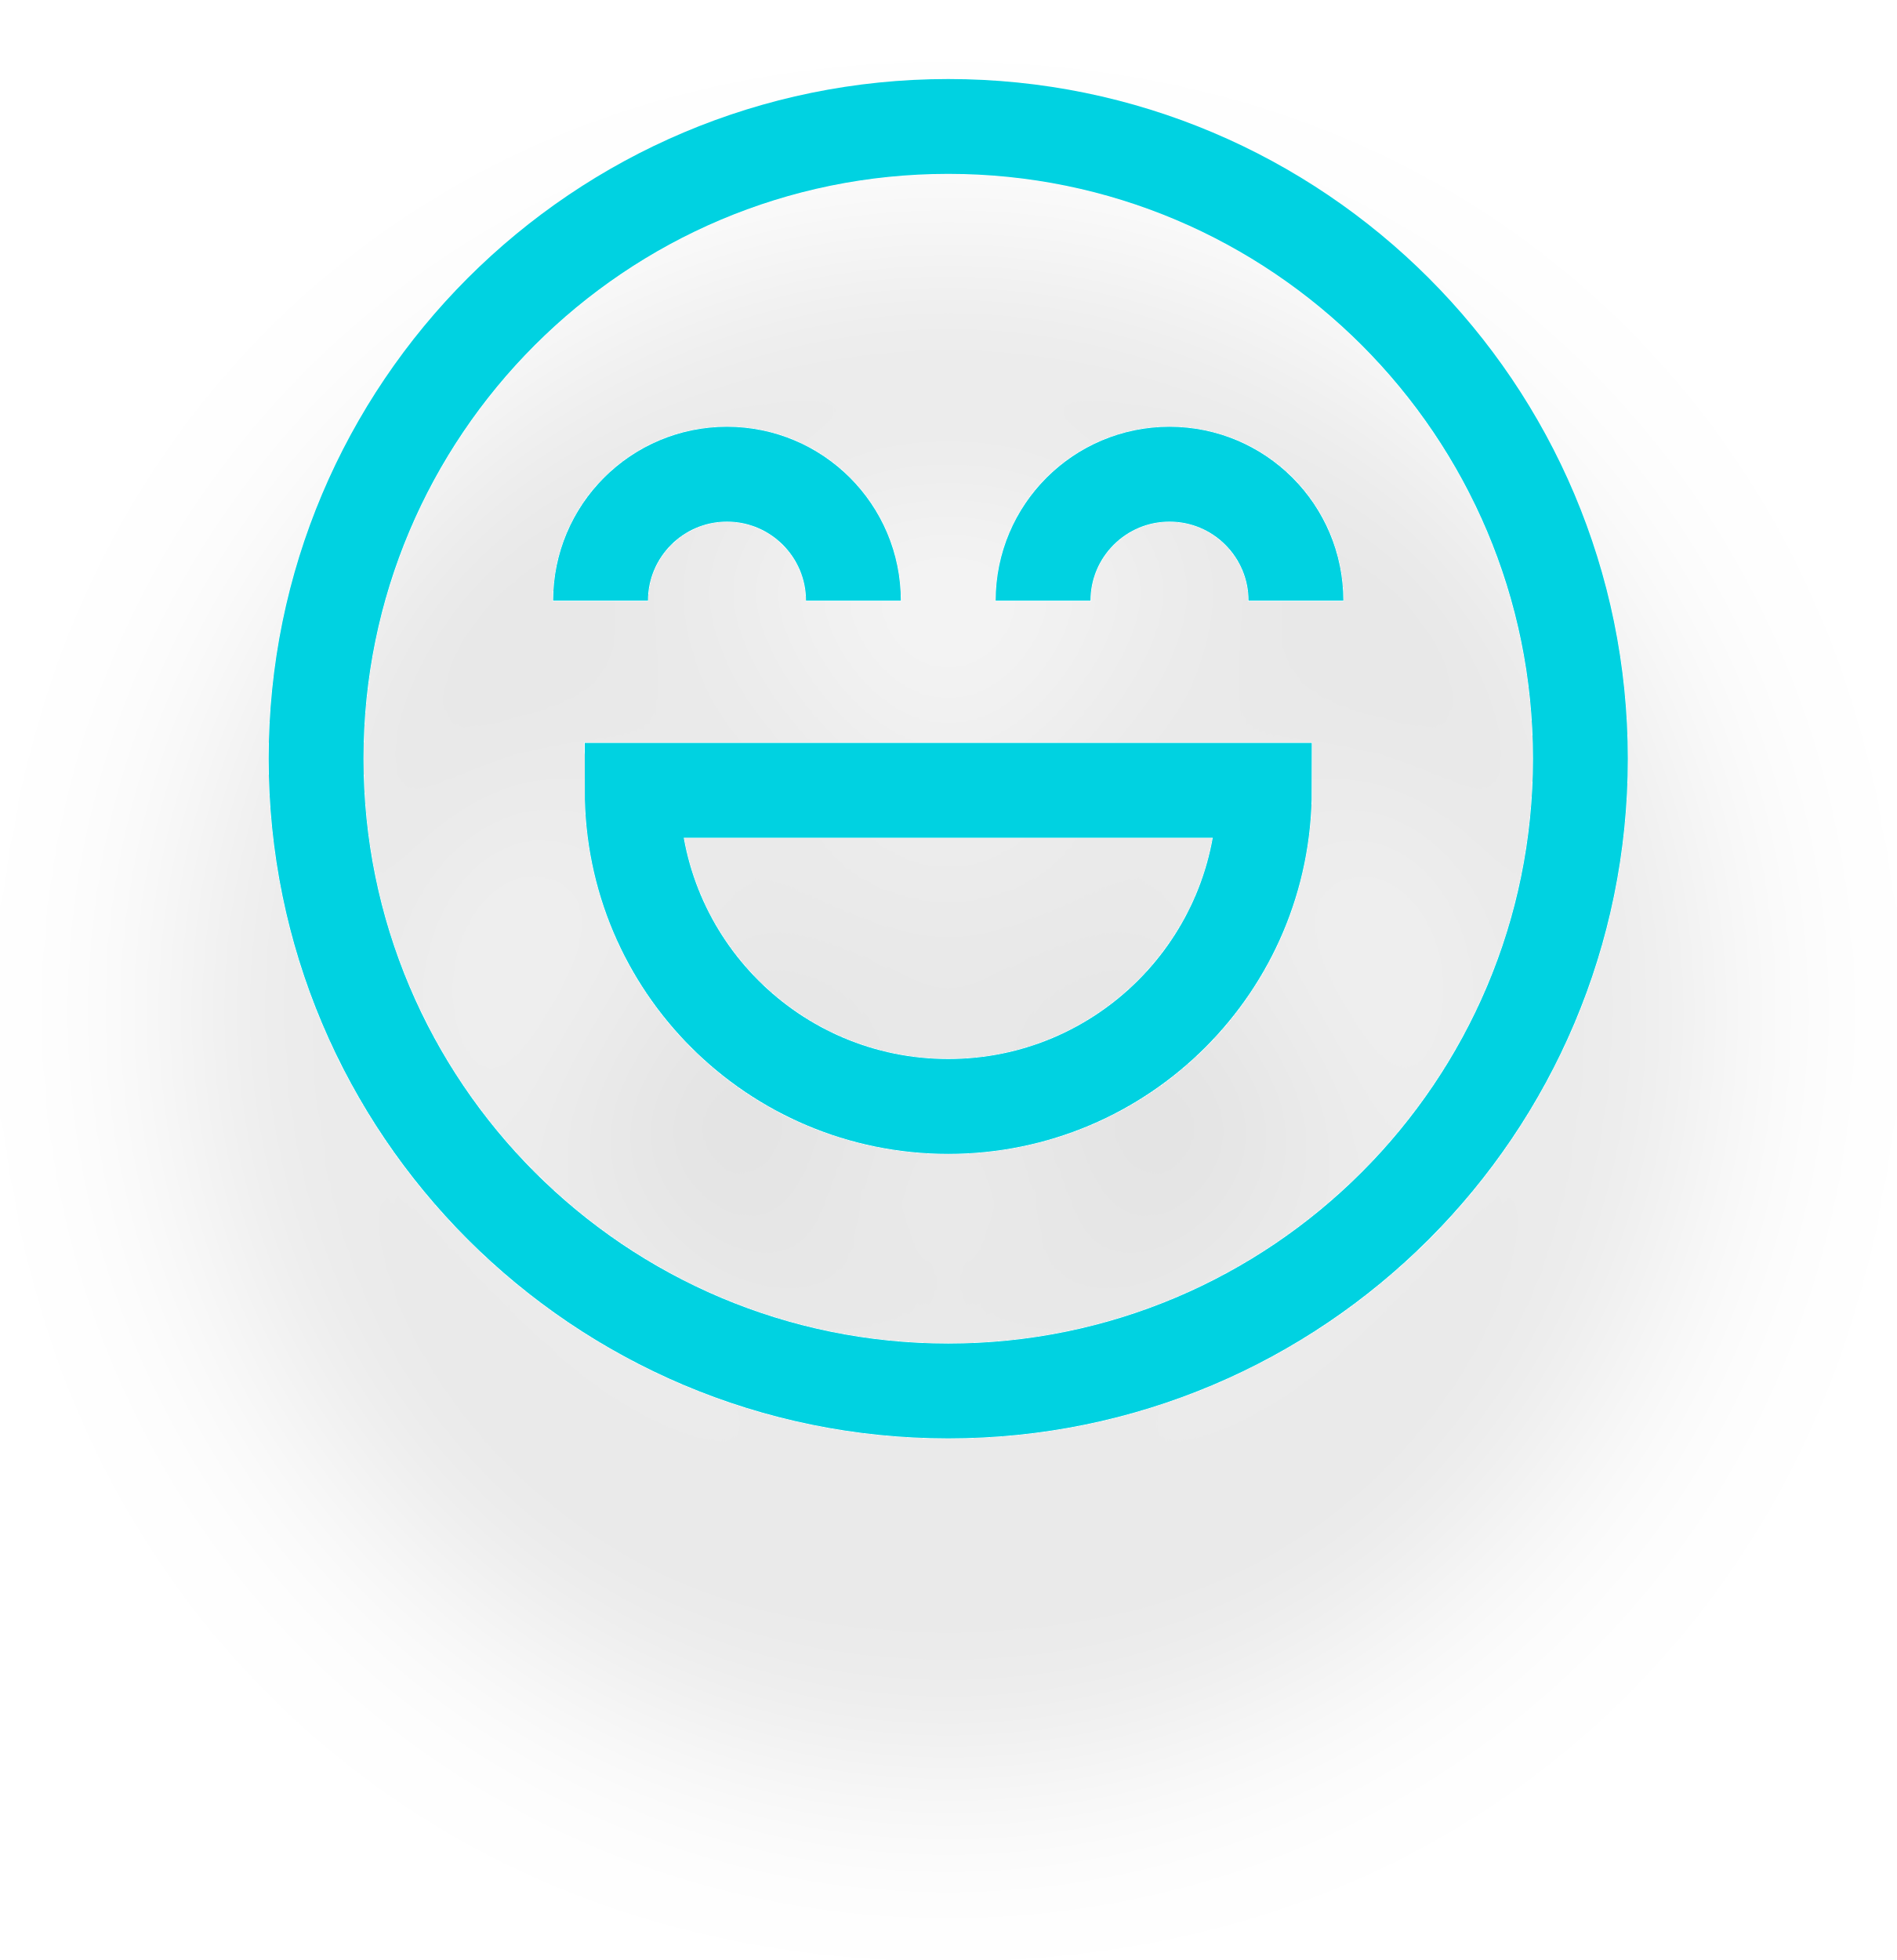
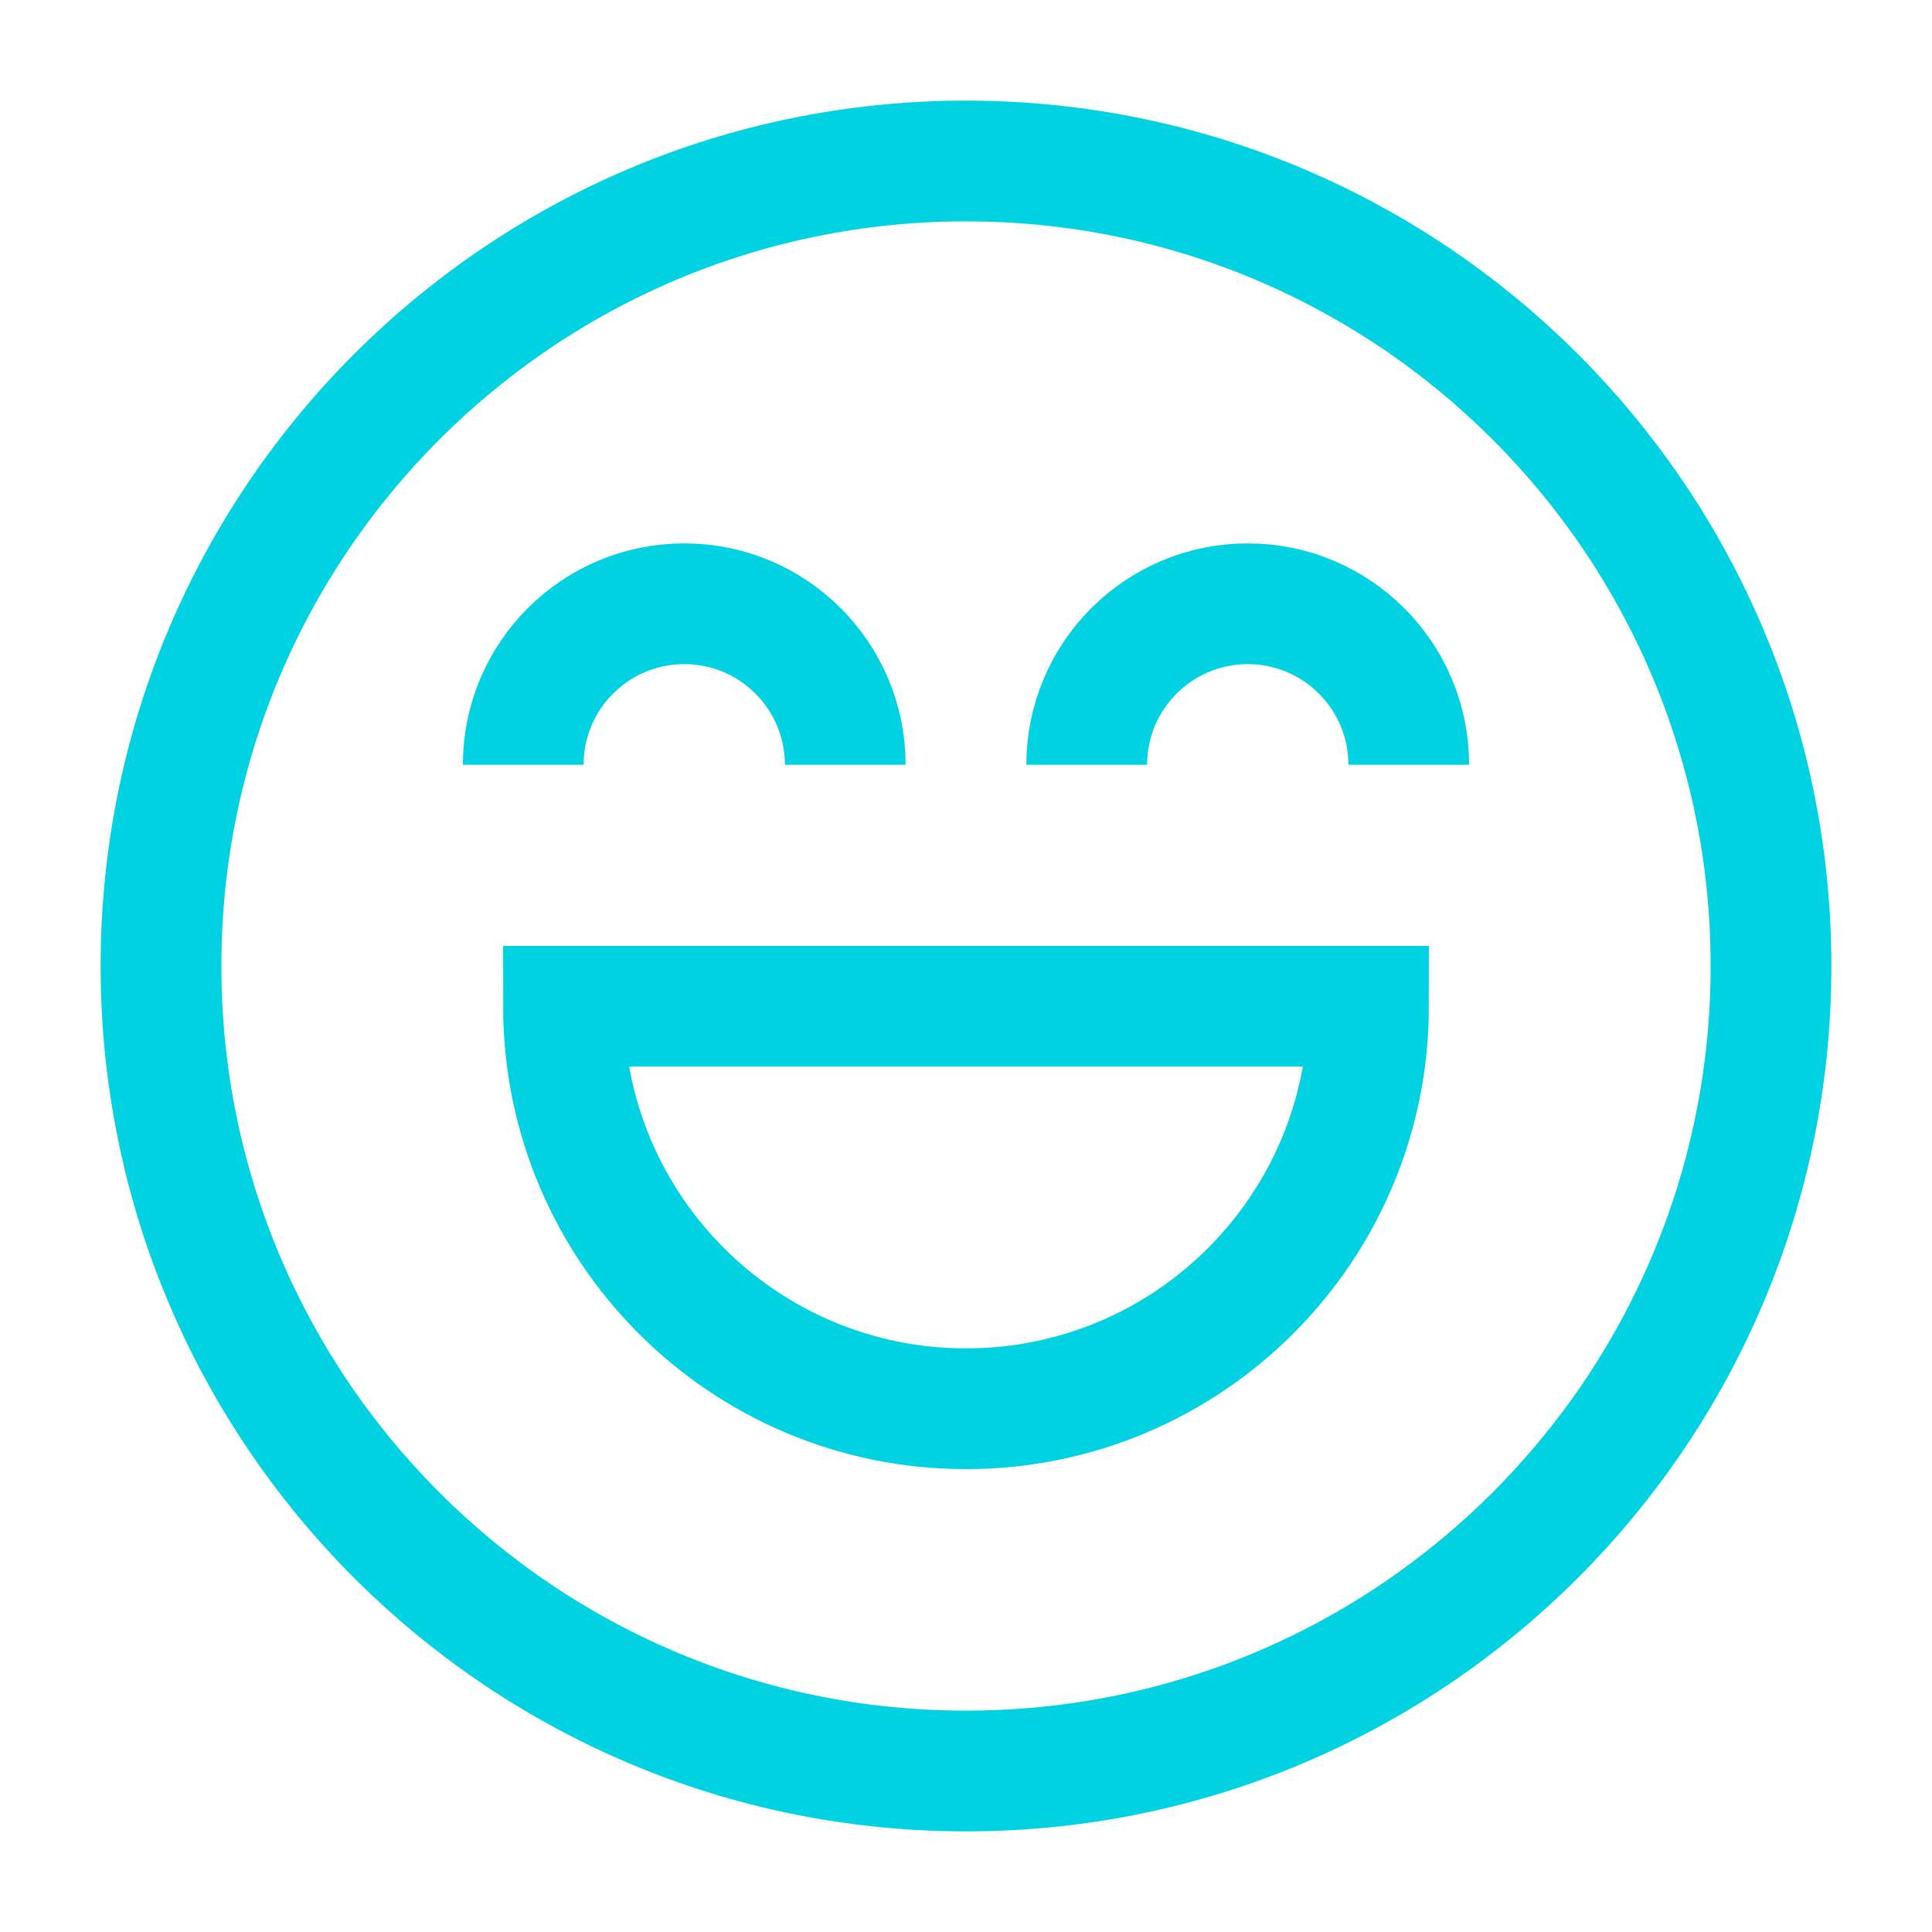
- <svg xmlns="http://www.w3.org/2000/svg" width="30" height="31" viewBox="0 0 30 31" fill="none">
-   <g filter="url(#filter0_d_2427_5762)">
-     <path d="M15 22C20.523 22 25 17.523 25 12C25 6.477 20.523 2 15 2C9.477 2 5 6.477 5 12C5 17.523 9.477 22 15 22Z" stroke="#00D2E1" stroke-width="1.5" />
-     <path d="M15 17.5C17.761 17.5 20 15.262 20 12.5H10C10 15.262 12.239 17.5 15 17.5Z" stroke="#00D2E1" stroke-width="1.5" />
-     <path d="M13.5 9.5C13.5 8.396 12.605 7.5 11.5 7.5C10.395 7.5 9.5 8.396 9.5 9.5" stroke="#00D2E1" stroke-width="1.5" />
-     <path d="M20.5 9.5C20.5 8.396 19.605 7.5 18.5 7.5C17.395 7.5 16.5 8.396 16.5 9.5" stroke="#00D2E1" stroke-width="1.5" />
-   </g>
-   <defs>
-     <filter id="filter0_d_2427_5762" x="-1" y="0" width="32" height="32" filterUnits="userSpaceOnUse" color-interpolation-filters="sRGB">
-       <feFlood flood-opacity="0" result="BackgroundImageFix" />
-       <feColorMatrix in="SourceAlpha" type="matrix" values="0 0 0 0 0 0 0 0 0 0 0 0 0 0 0 0 0 0 127 0" result="hardAlpha" />
-       <feOffset dy="4" />
-       <feGaussianBlur stdDeviation="2" />
-       <feComposite in2="hardAlpha" operator="out" />
-       <feColorMatrix type="matrix" values="0 0 0 0 0 0 0 0 0 0 0 0 0 0 0 0 0 0 0.25 0" />
-       <feBlend mode="normal" in2="BackgroundImageFix" result="effect1_dropShadow_2427_5762" />
-       <feBlend mode="normal" in="SourceGraphic" in2="effect1_dropShadow_2427_5762" result="shape" />
-     </filter>
-   </defs>
+ <svg xmlns="http://www.w3.org/2000/svg" width="24" height="24" viewBox="0 0 24 24" fill="none">
+   <path d="M12 22C17.523 22 22 17.523 22 12C22 6.477 17.523 2 12 2C6.477 2 2 6.477 2 12C2 17.523 6.477 22 12 22Z" stroke="#00D2E1" stroke-width="1.5" />
+   <path d="M12 17.5C14.761 17.5 17 15.262 17 12.5H7C7 15.262 9.239 17.5 12 17.5Z" stroke="#00D2E1" stroke-width="1.5" />
+   <path d="M10.5 9.5C10.5 8.396 9.605 7.5 8.5 7.5C7.395 7.5 6.5 8.396 6.5 9.5" stroke="#00D2E1" stroke-width="1.5" />
+   <path d="M17.5 9.5C17.5 8.396 16.605 7.5 15.5 7.5C14.395 7.5 13.5 8.396 13.5 9.5" stroke="#00D2E1" stroke-width="1.5" />
</svg>
